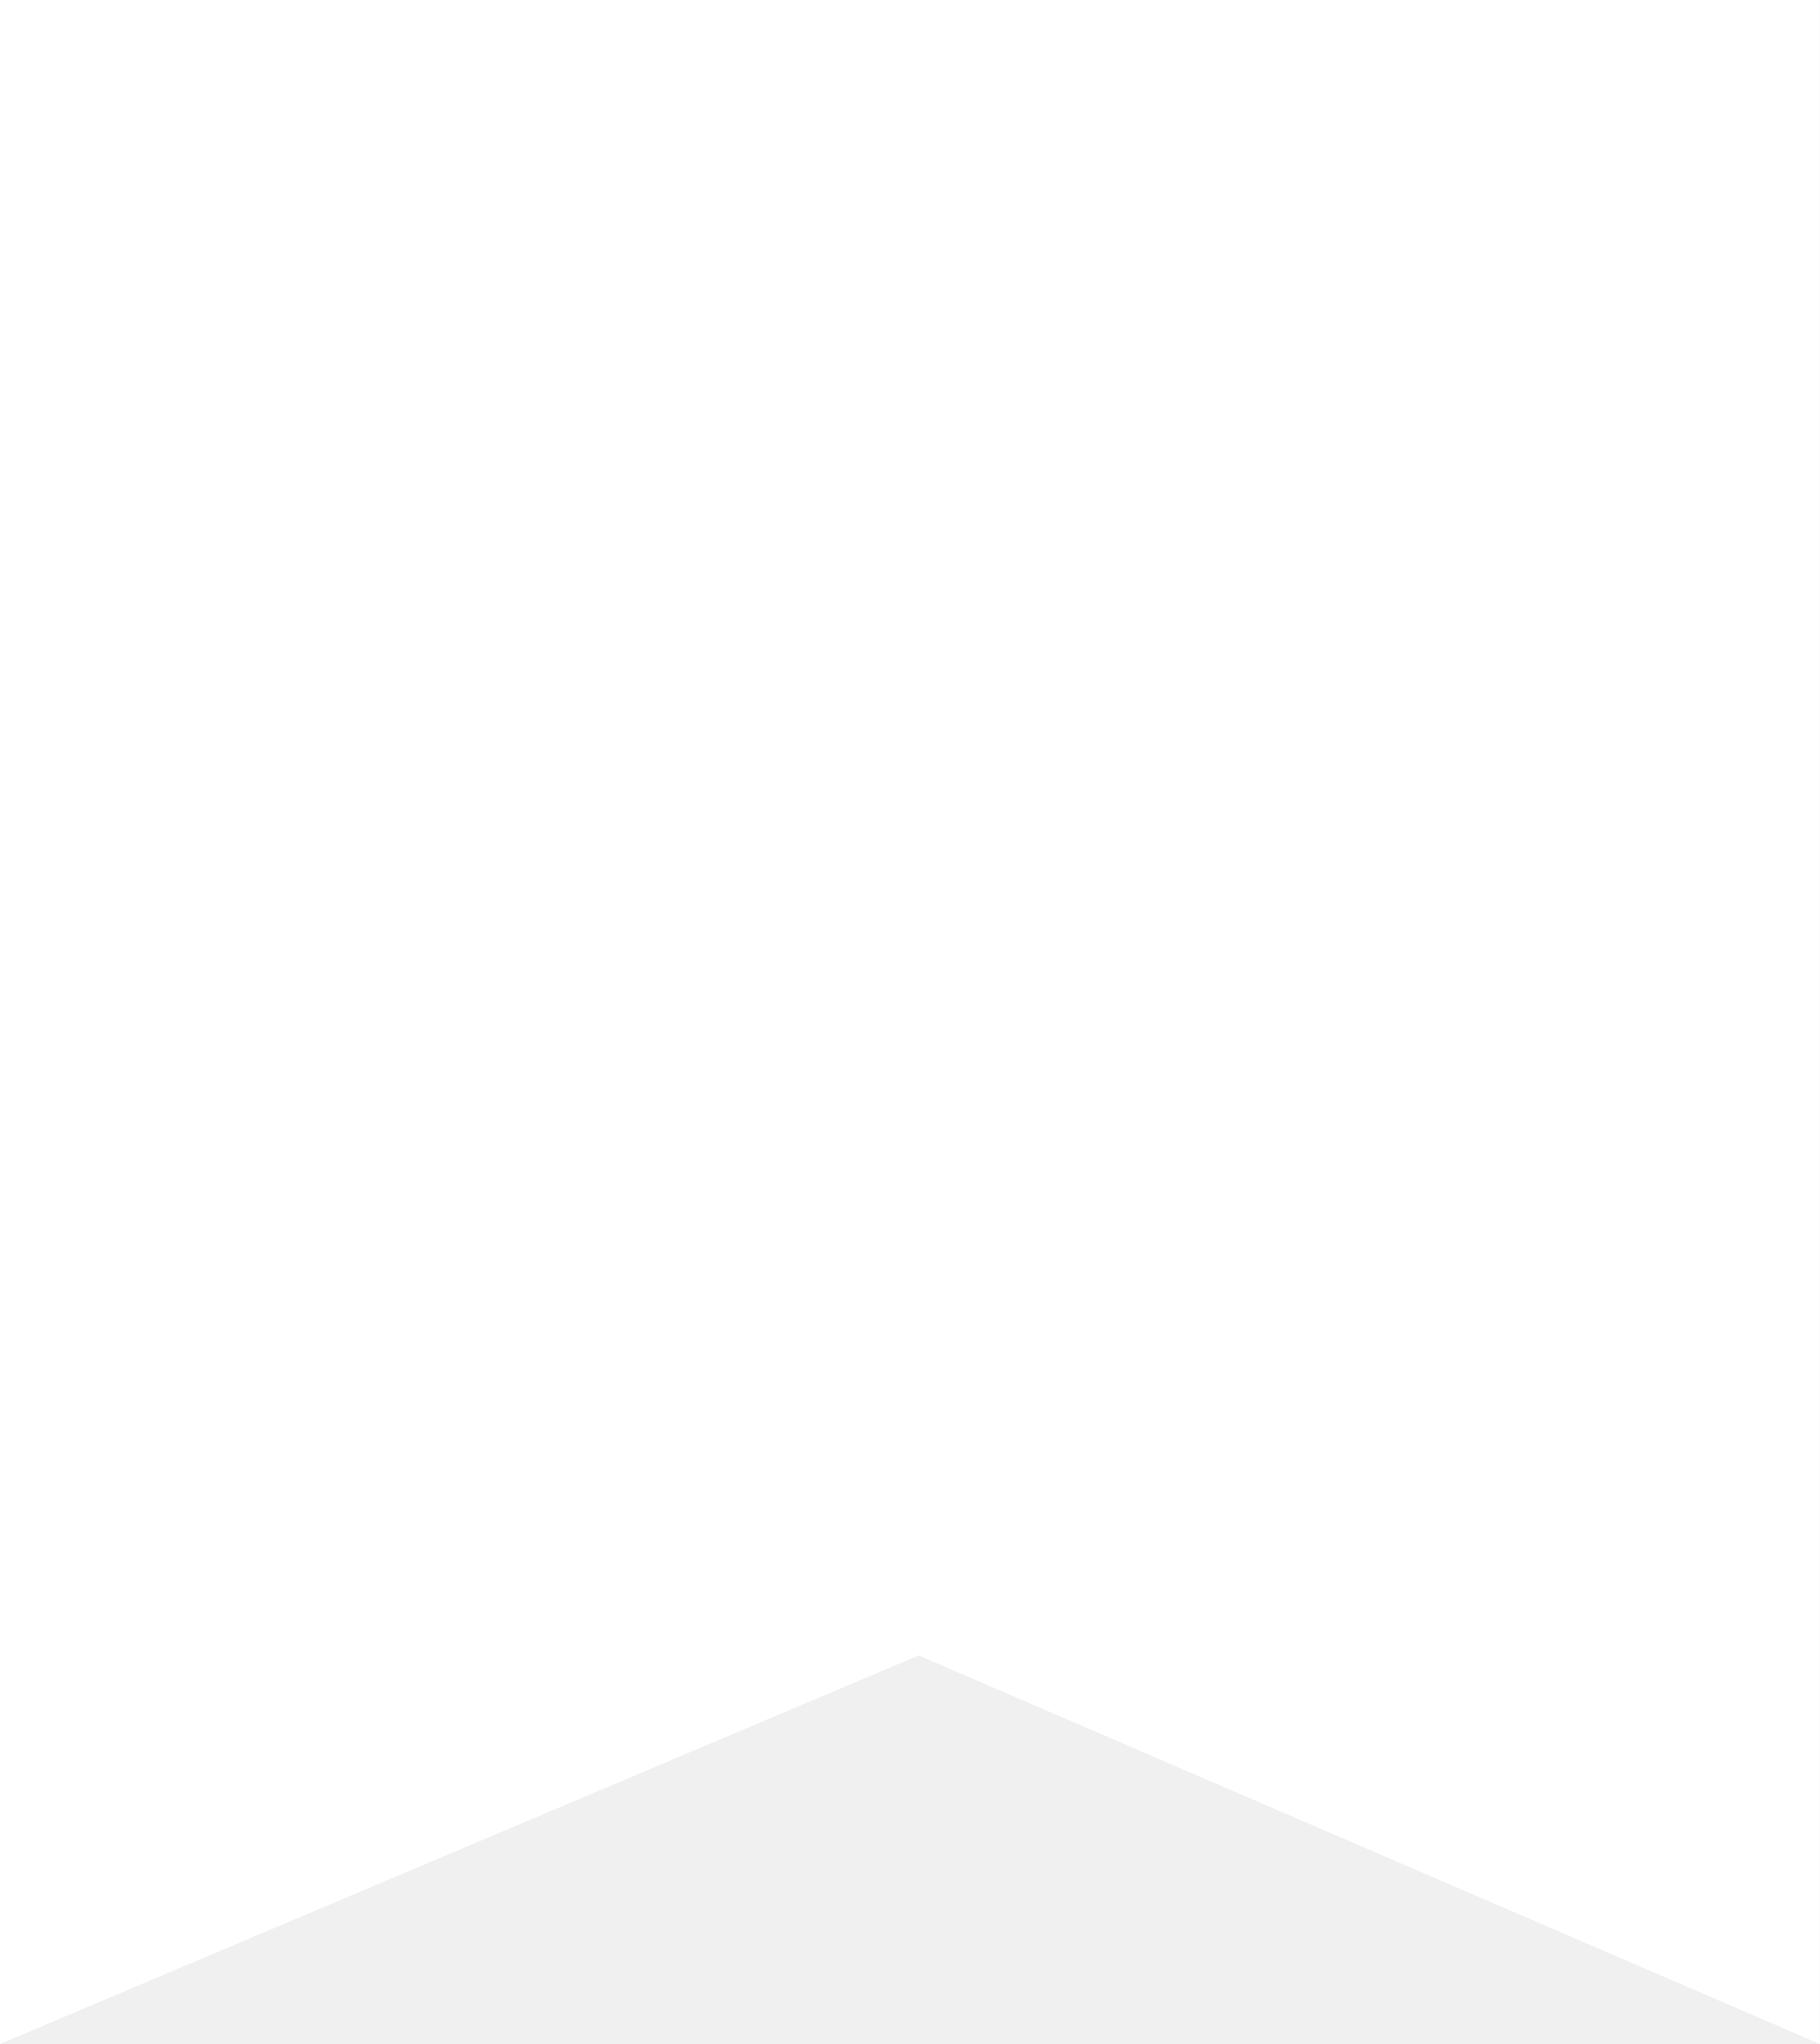
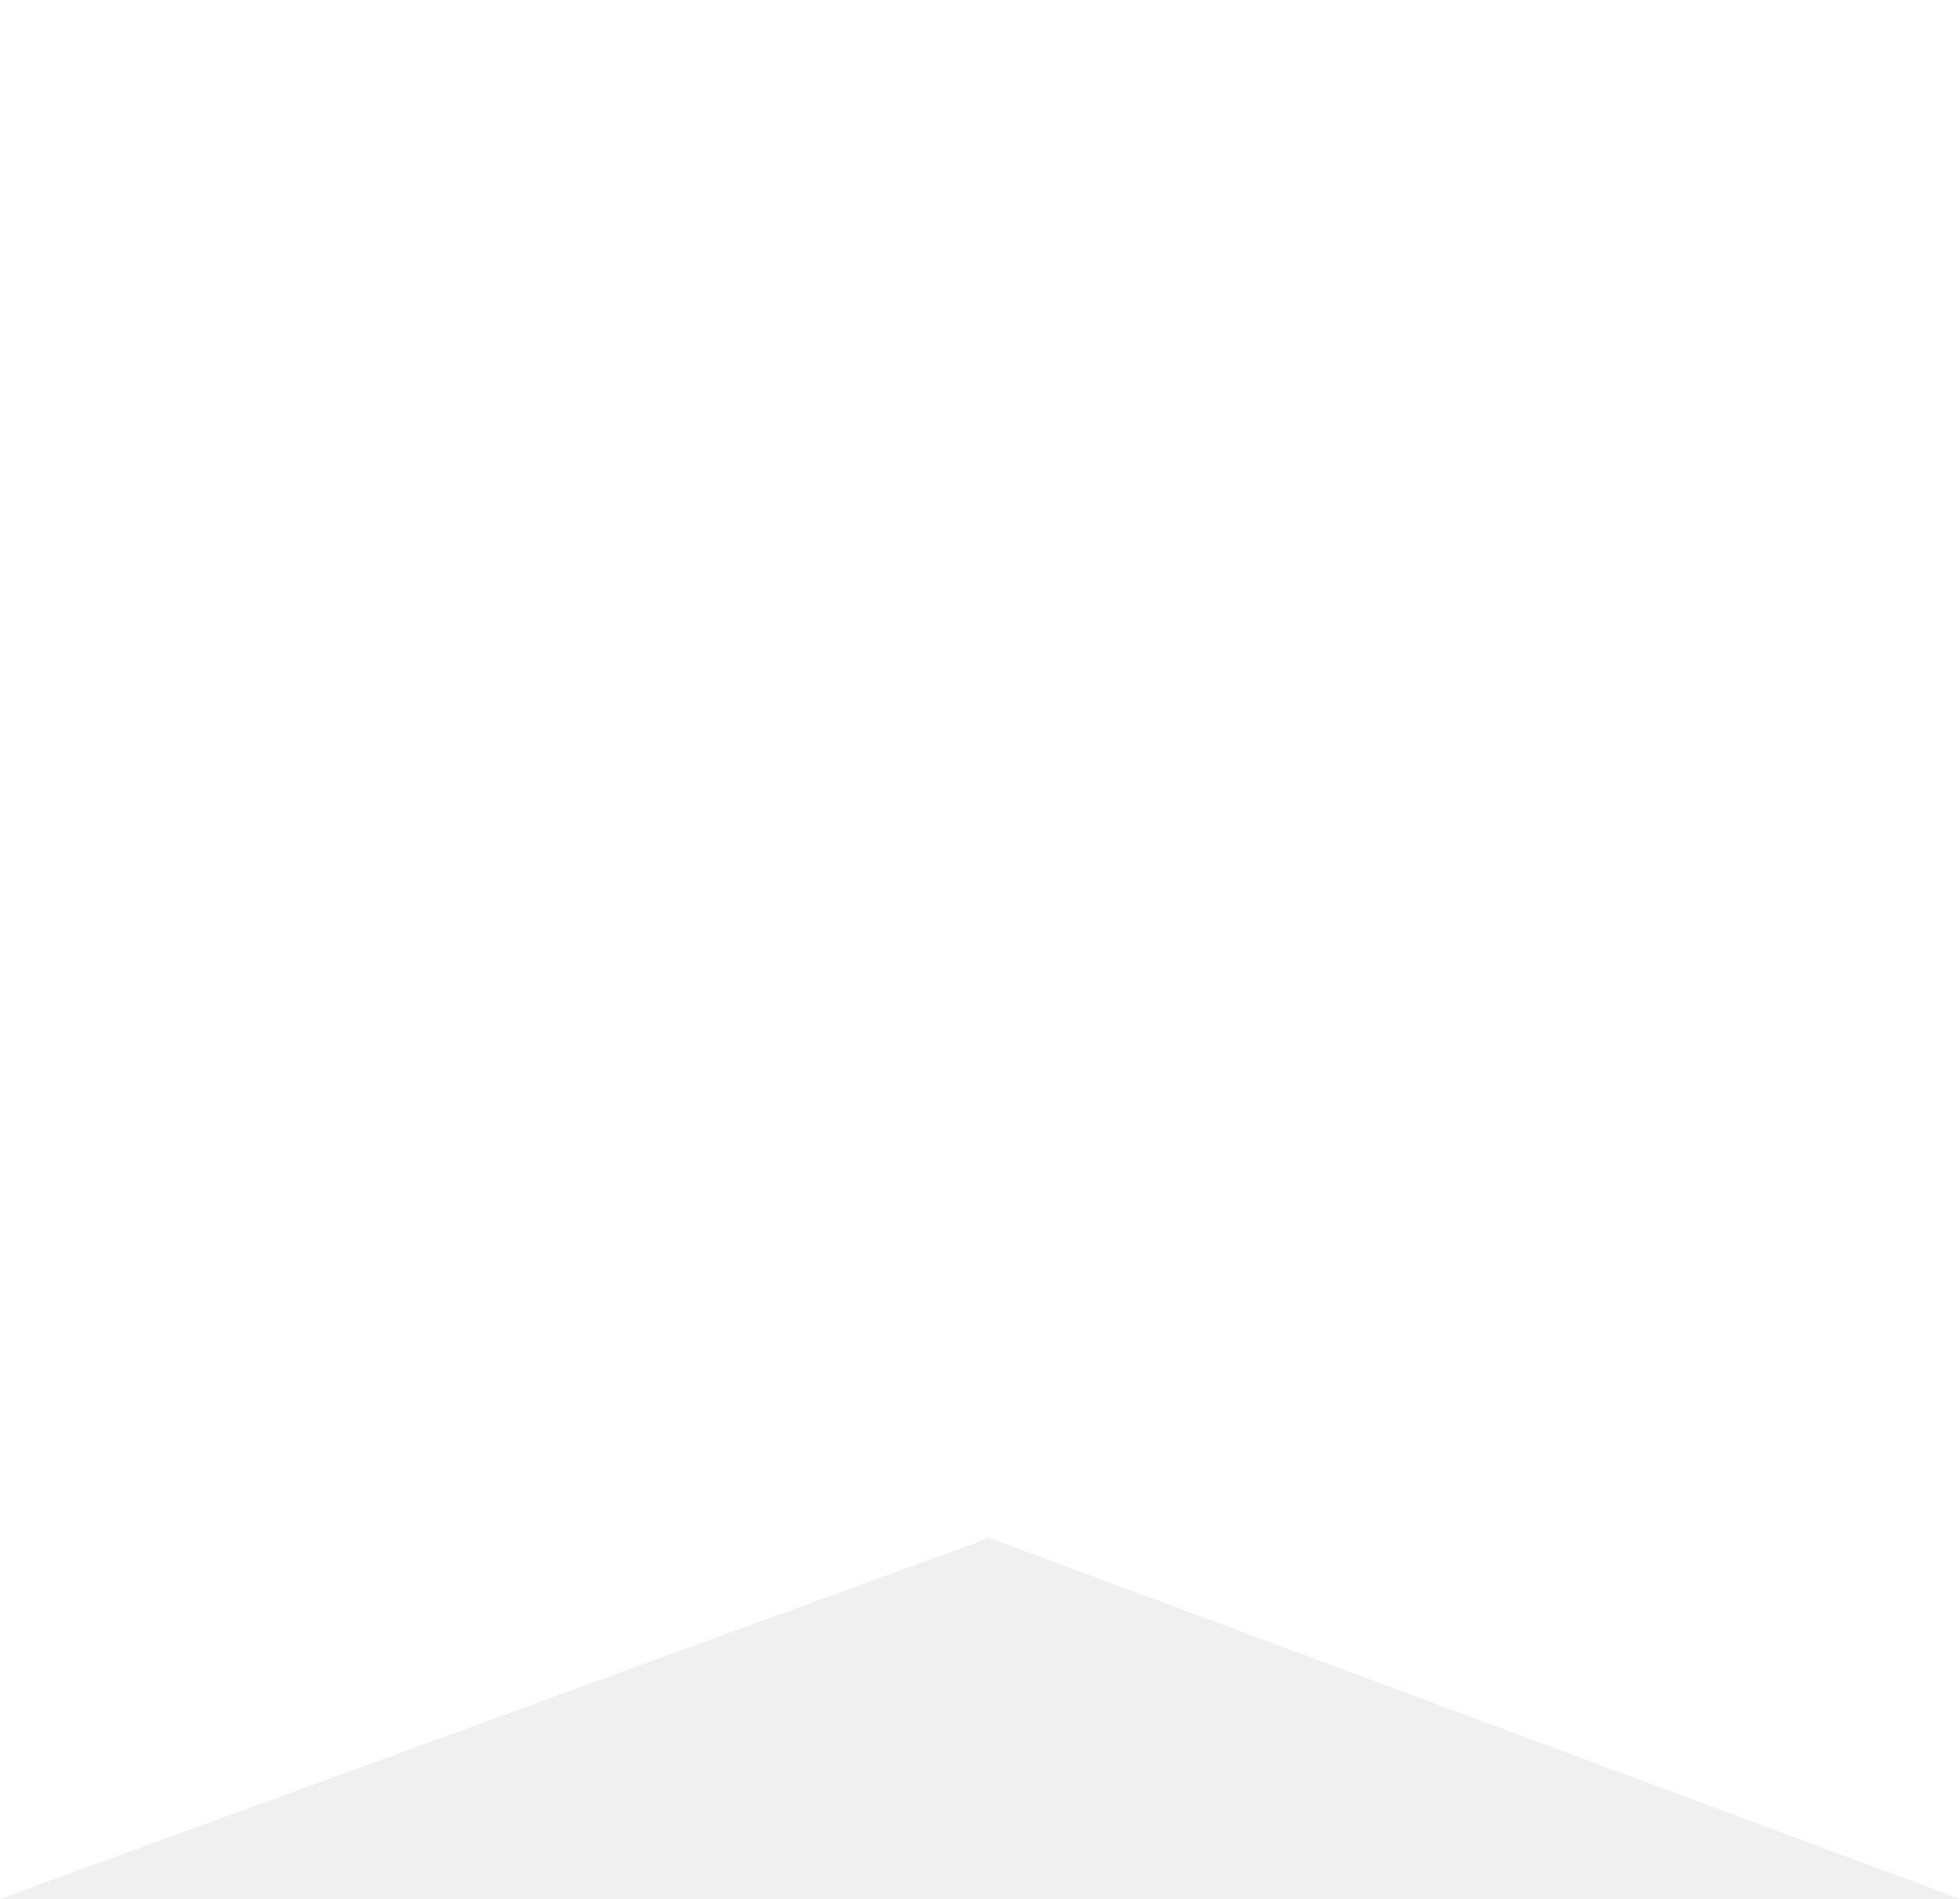
- <svg xmlns="http://www.w3.org/2000/svg" viewBox="0 0 414 465">
-   <defs>
-     <style>
-       .cls-1 {
-         fill: #fff;
-       }
-     </style>
-   </defs>
-   <path id="Path_2" data-name="Path 2" class="cls-1" d="M0,0H414V465L209,376.6,0,465Z" />
+ <svg xmlns="http://www.w3.org/2000/svg" version="1.1" id="Capa_1" x="0px" y="0px" viewBox="-365 728 480 465" style="enable-background:new -365 728 480 465;" xml:space="preserve">
+   <style type="text/css">
+ 	.st0{fill:#FFFFFF;}
+ </style>
+   <path id="Path_2" class="st0" d="M-365,728h480v465l-237.7-88.4L-365,1193V728z" />
</svg>
